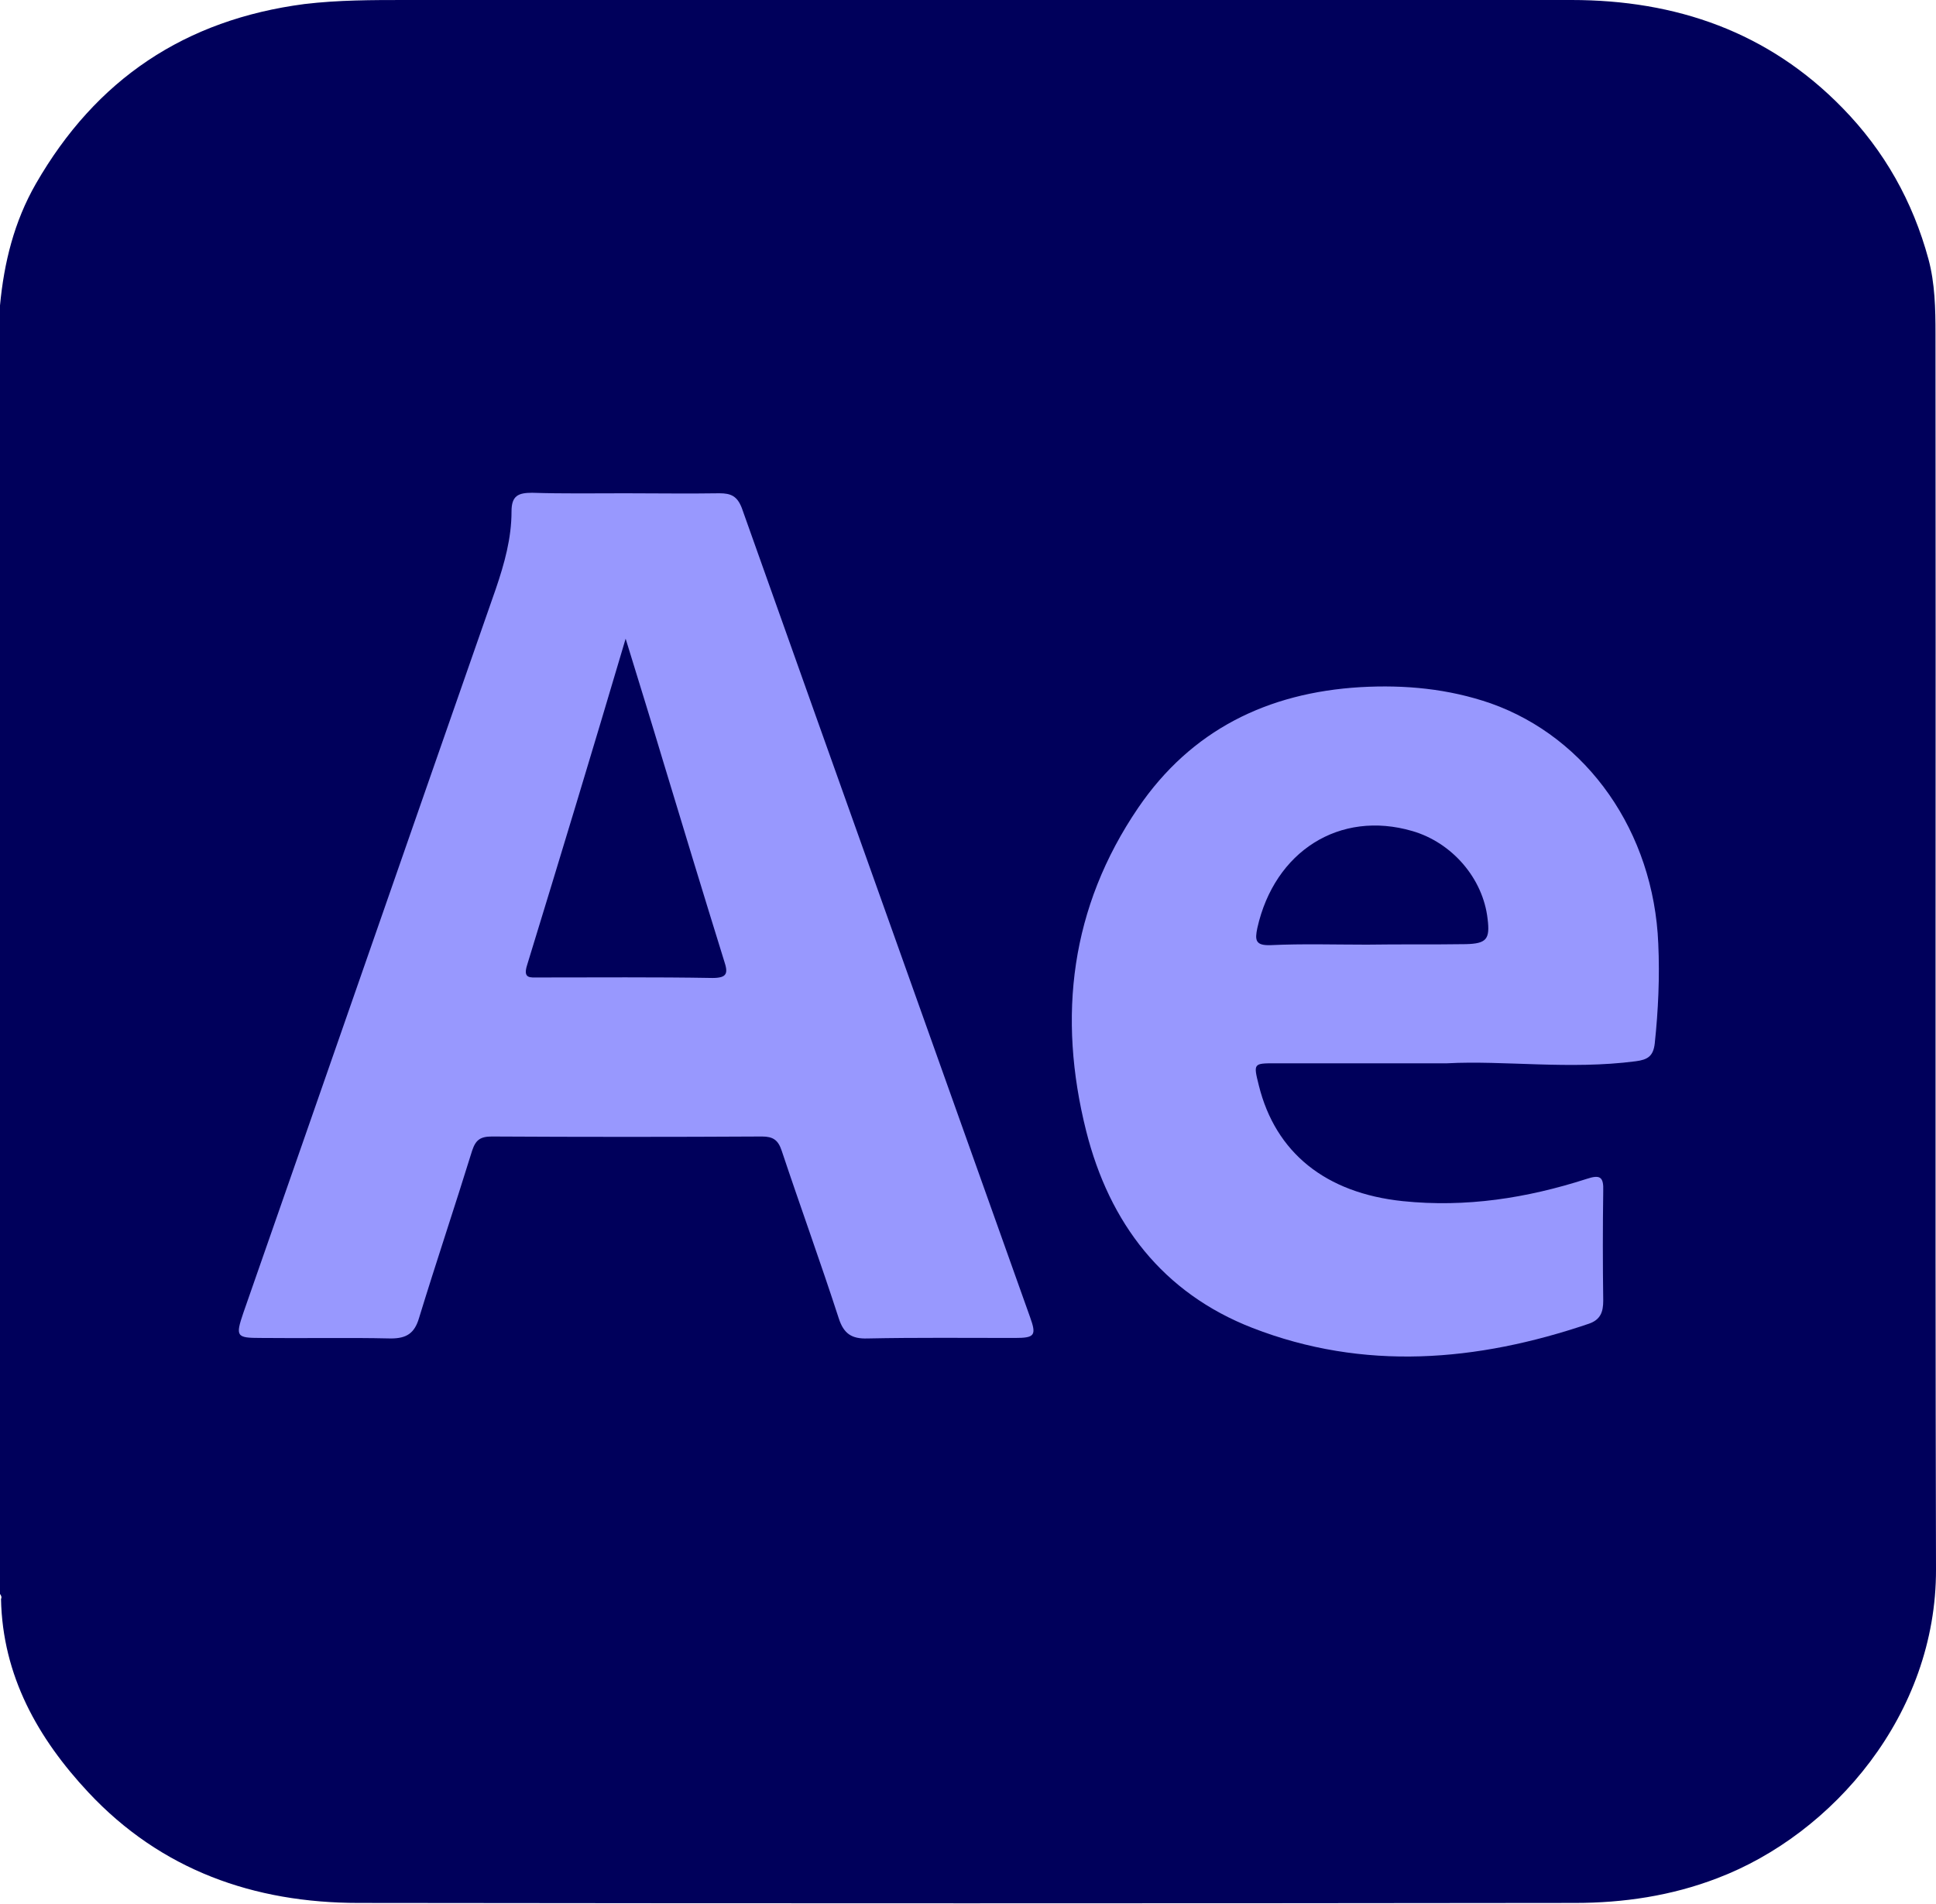
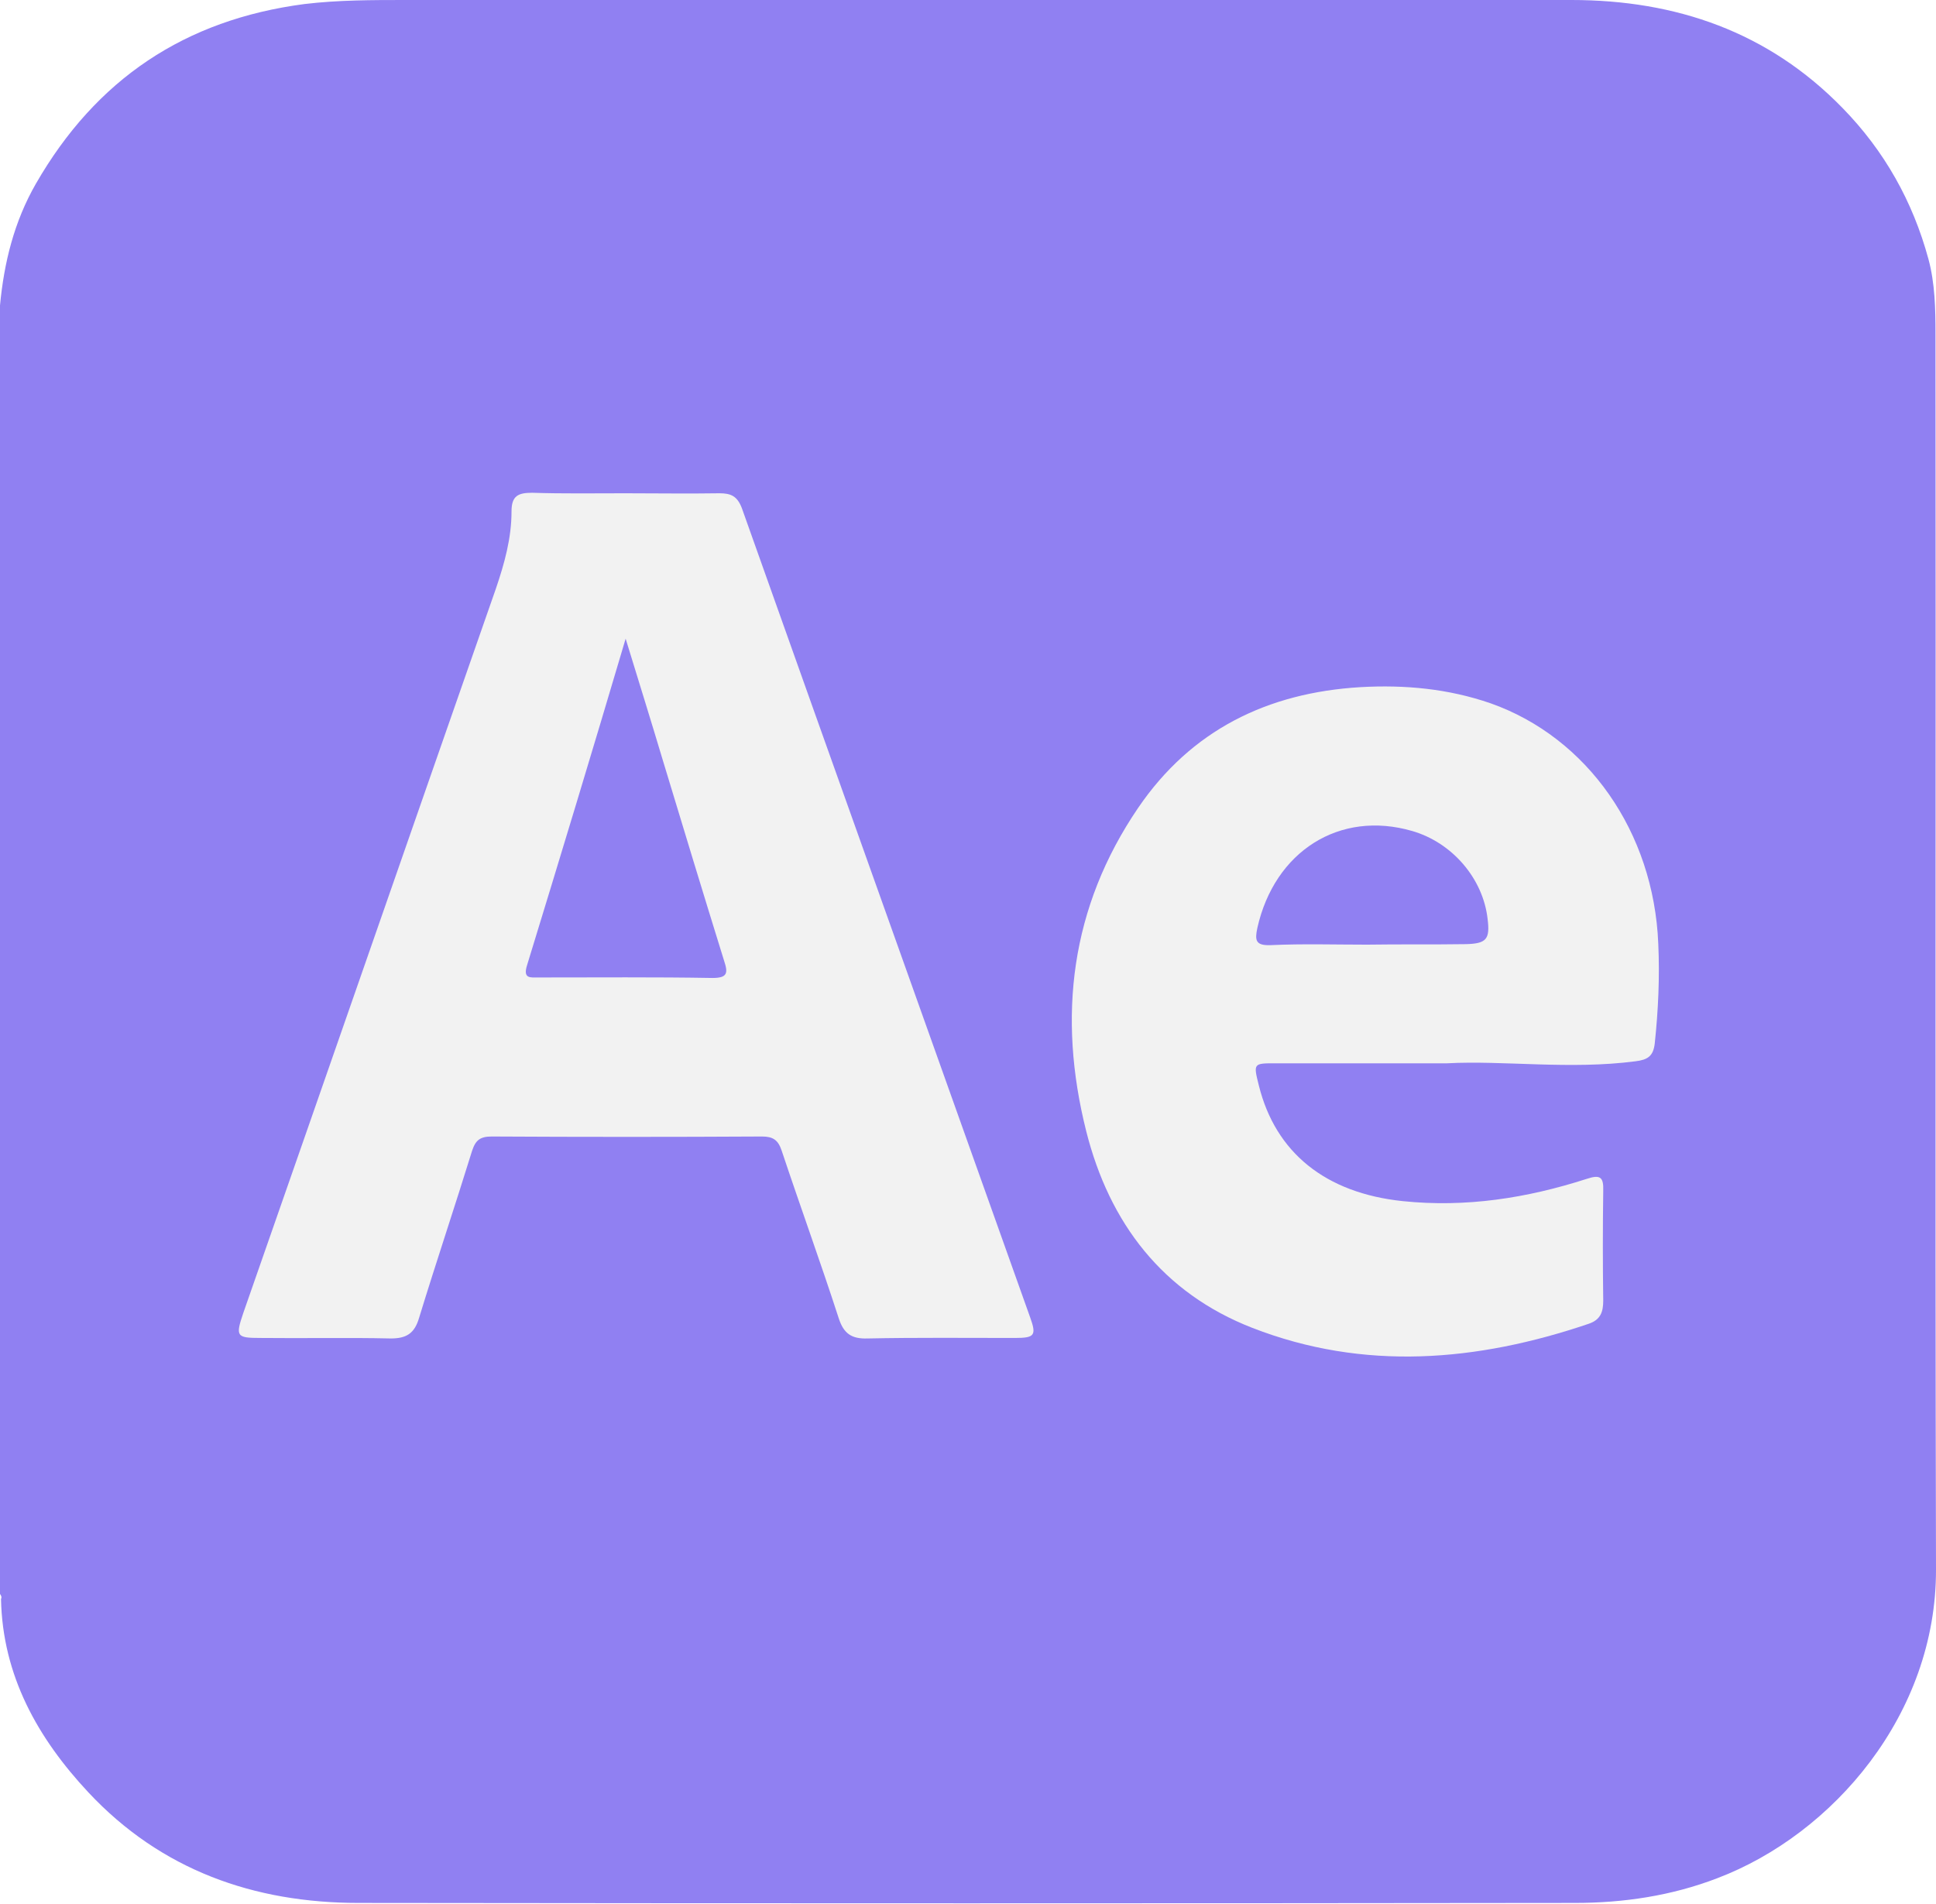
<svg xmlns="http://www.w3.org/2000/svg" version="1.1" id="Layer_1" x="0px" y="0px" viewBox="0 0 383.4 377" style="enable-background:new 0 0 383.4 377;" xml:space="preserve">
  <style type="text/css">
- 	.st0{fill:#00005B;}
- 	.st1{fill:#9898FE;}
+ 	.st0{fill:#9080F2;}
+ 	.st1{fill:#F2F2F2;}
</style>
  <g>
    <path class="st0" d="M0,315.7c0-85.1,0-170.1,0-255.2C0.8,52,2.8,43.9,7.1,36.4C19,15.7,36.6,3.9,60.3,0.8C67,0,73.7,0,80.4,0   c76.9,0,153.9,0,230.8,0c20.7,0,39,6.3,53.7,21.4c8.3,8.5,13.9,18.5,17,29.9c1.3,4.8,1.4,9.9,1.4,14.8   c0.1,81.6-0.1,163.1,0.1,244.7c0.1,28.7-20.4,52.5-43.3,61.2c-9.1,3.5-18.6,4.9-28.2,4.9c-80.3,0.1-160.6,0.1-240.9,0   c-20.7,0-39.1-6.5-53.5-21.9c-10-10.7-17-23.1-17.3-38.3C0.4,316.3,0.2,316,0,315.7z" />
    <path class="st1" d="M123.8,97.7c6.2,0,12.5,0.1,18.7,0c2.3,0,3.5,0.6,4.4,2.9c19,53.5,38.1,106.9,57.1,160.3   c1.3,3.6,0.9,4.1-3,4.1c-9.7,0-19.5-0.1-29.2,0.1c-3.1,0.1-4.7-0.9-5.7-4c-3.6-11.1-7.6-22.1-11.3-33.2c-0.7-2.1-1.7-2.8-3.9-2.8   c-17.8,0.1-35.7,0.1-53.5,0c-2.3,0-3.2,0.7-3.9,2.8c-3.4,11-7.1,22-10.5,33.1c-0.9,3.1-2.5,4.1-5.6,4.1c-8.6-0.2-17.2,0-25.8-0.1   c-4.8,0-5-0.3-3.4-5c16.7-47.8,33.3-95.6,50-143.4c1.7-5,3.1-10,3.1-15.3c0-3.1,1.3-3.7,4.1-3.7C111.5,97.8,117.7,97.7,123.8,97.7z   " />
    <path class="st1" d="M286.6,210.6c-12.6,0-23.3,0-34,0c-4.4,0-4.4,0-3.3,4.4c3.3,13.3,13.2,21.3,28.5,22.9   c12.5,1.3,24.6-0.6,36.4-4.4c2.7-0.9,3.4-0.4,3.3,2.4c-0.1,7.2-0.1,14.5,0,21.7c0,2.2-0.5,3.8-2.9,4.6c-22.1,7.5-44.5,9.4-66.6,0.8   c-17.7-6.9-28.3-20.7-32.9-39c-5.7-22.7-3.1-44.3,10.3-64c10.5-15.4,25.6-22.8,44-23.9c8.8-0.5,17.4,0.3,25.8,3.2   c19.2,6.8,32.3,25.5,33.2,47.6c0.3,6.6,0,13.2-0.7,19.8c-0.3,2.5-1.4,3.2-3.8,3.5C310.9,211.9,297.8,210,286.6,210.6z" />
    <path class="st0" d="M123.9,126.5c2.7,8.8,5.1,16.5,7.4,24.2c4,13.2,8,26.4,12.1,39.6c0.8,2.4,0.7,3.4-2.3,3.4   c-11.4-0.2-22.9-0.1-34.4-0.1c-1.7,0-3.2,0.3-2.3-2.5C110.9,169.9,117.3,148.8,123.9,126.5z" />
    <path class="st0" d="M270.7,187.1c-6.4,0-12.7-0.2-19.1,0.1c-3,0.1-3.1-1-2.6-3.4c3.4-15.2,16.3-23.4,30.7-19.2   c7.9,2.3,14,9.4,14.9,17.4c0.5,4-0.2,4.9-4.3,5C283.9,187.1,277.3,187,270.7,187.1C270.7,187,270.7,187.1,270.7,187.1z" />
  </g>
</svg>
